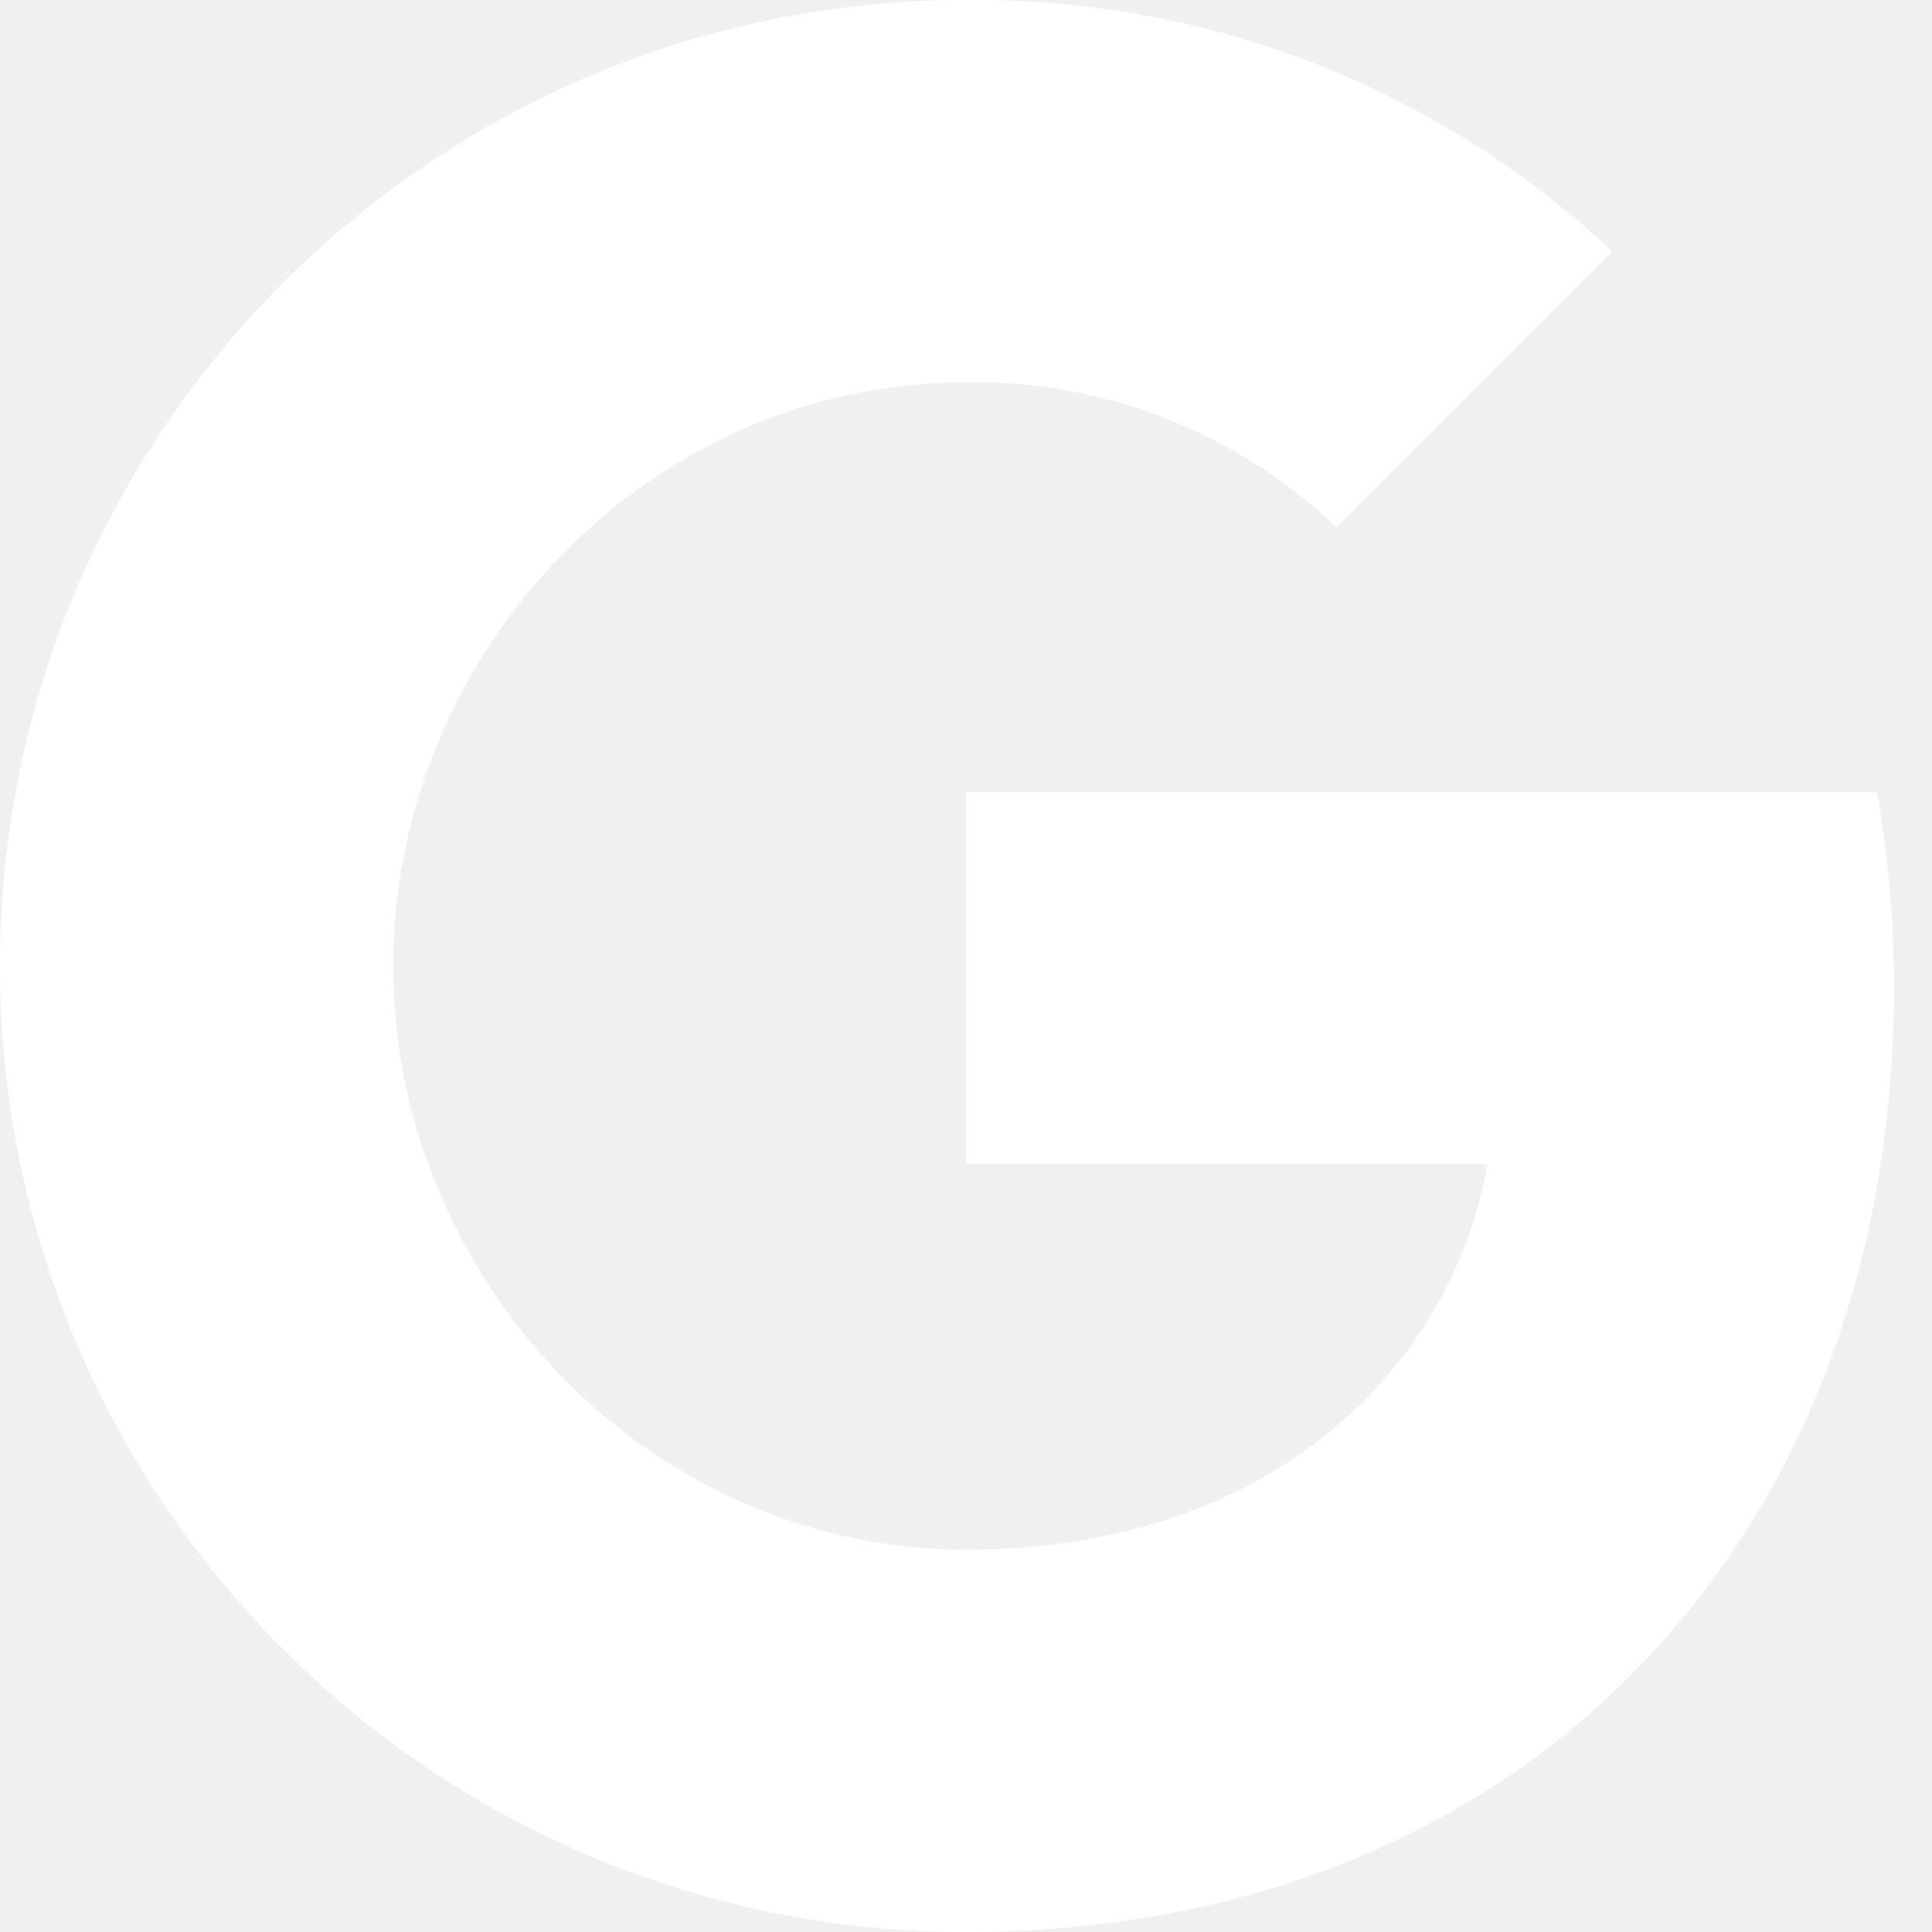
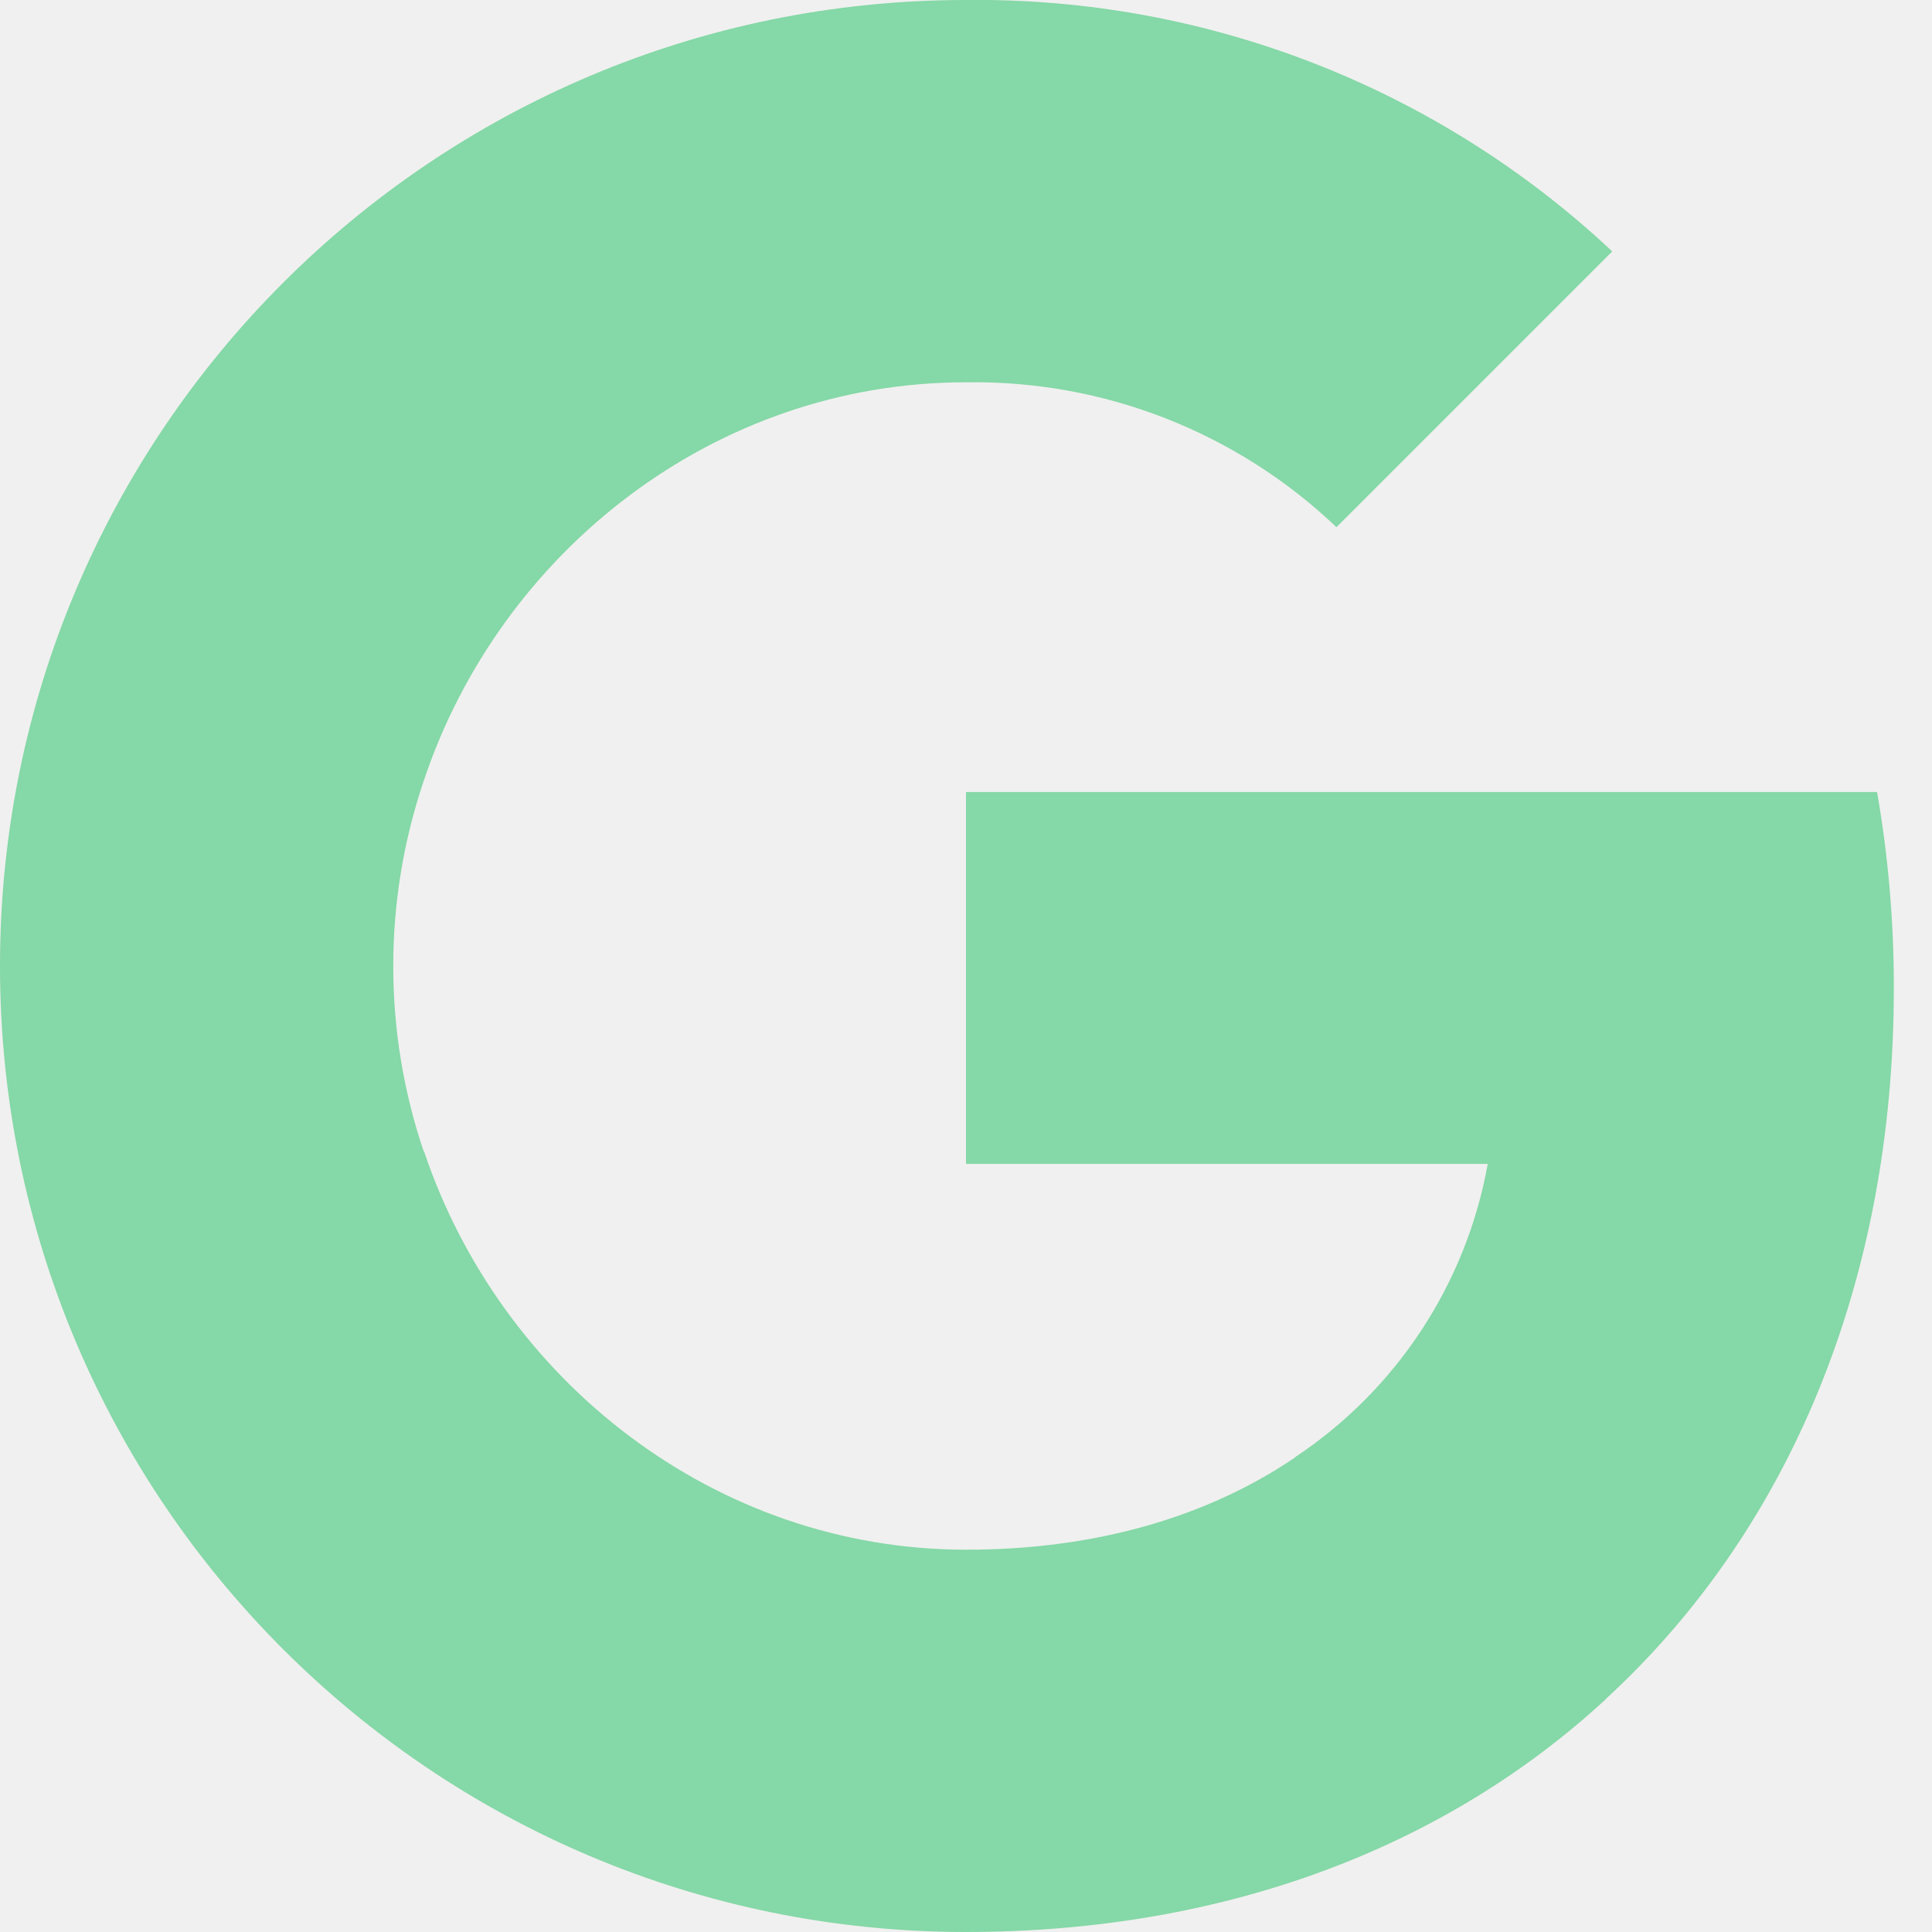
- <svg xmlns="http://www.w3.org/2000/svg" width="16" height="16" fill="white" class="bi bi-google" viewBox="0 0 16 16">
+ <svg xmlns="http://www.w3.org/2000/svg" width="16" height="16" fill="#85d8a7" class="bi bi-google" viewBox="0 0 16 16">
  <path d="M15.545 6.558a9.42 9.42 0 0 1 .139 1.626c0 2.434-.87 4.492-2.384 5.885h.002C11.978 15.292 10.158 16 8 16A8 8 0 1 1 8 0a7.689 7.689 0 0 1 5.352 2.082l-2.284 2.284A4.347 4.347 0 0 0 8 3.166c-2.087 0-3.86 1.408-4.492 3.304a4.792 4.792 0 0 0 0 3.063h.003c.635 1.893 2.405 3.301 4.492 3.301 1.078 0 2.004-.276 2.722-.764h-.003a3.702 3.702 0 0 0 1.599-2.431H8v-3.08h7.545z" />
</svg>
